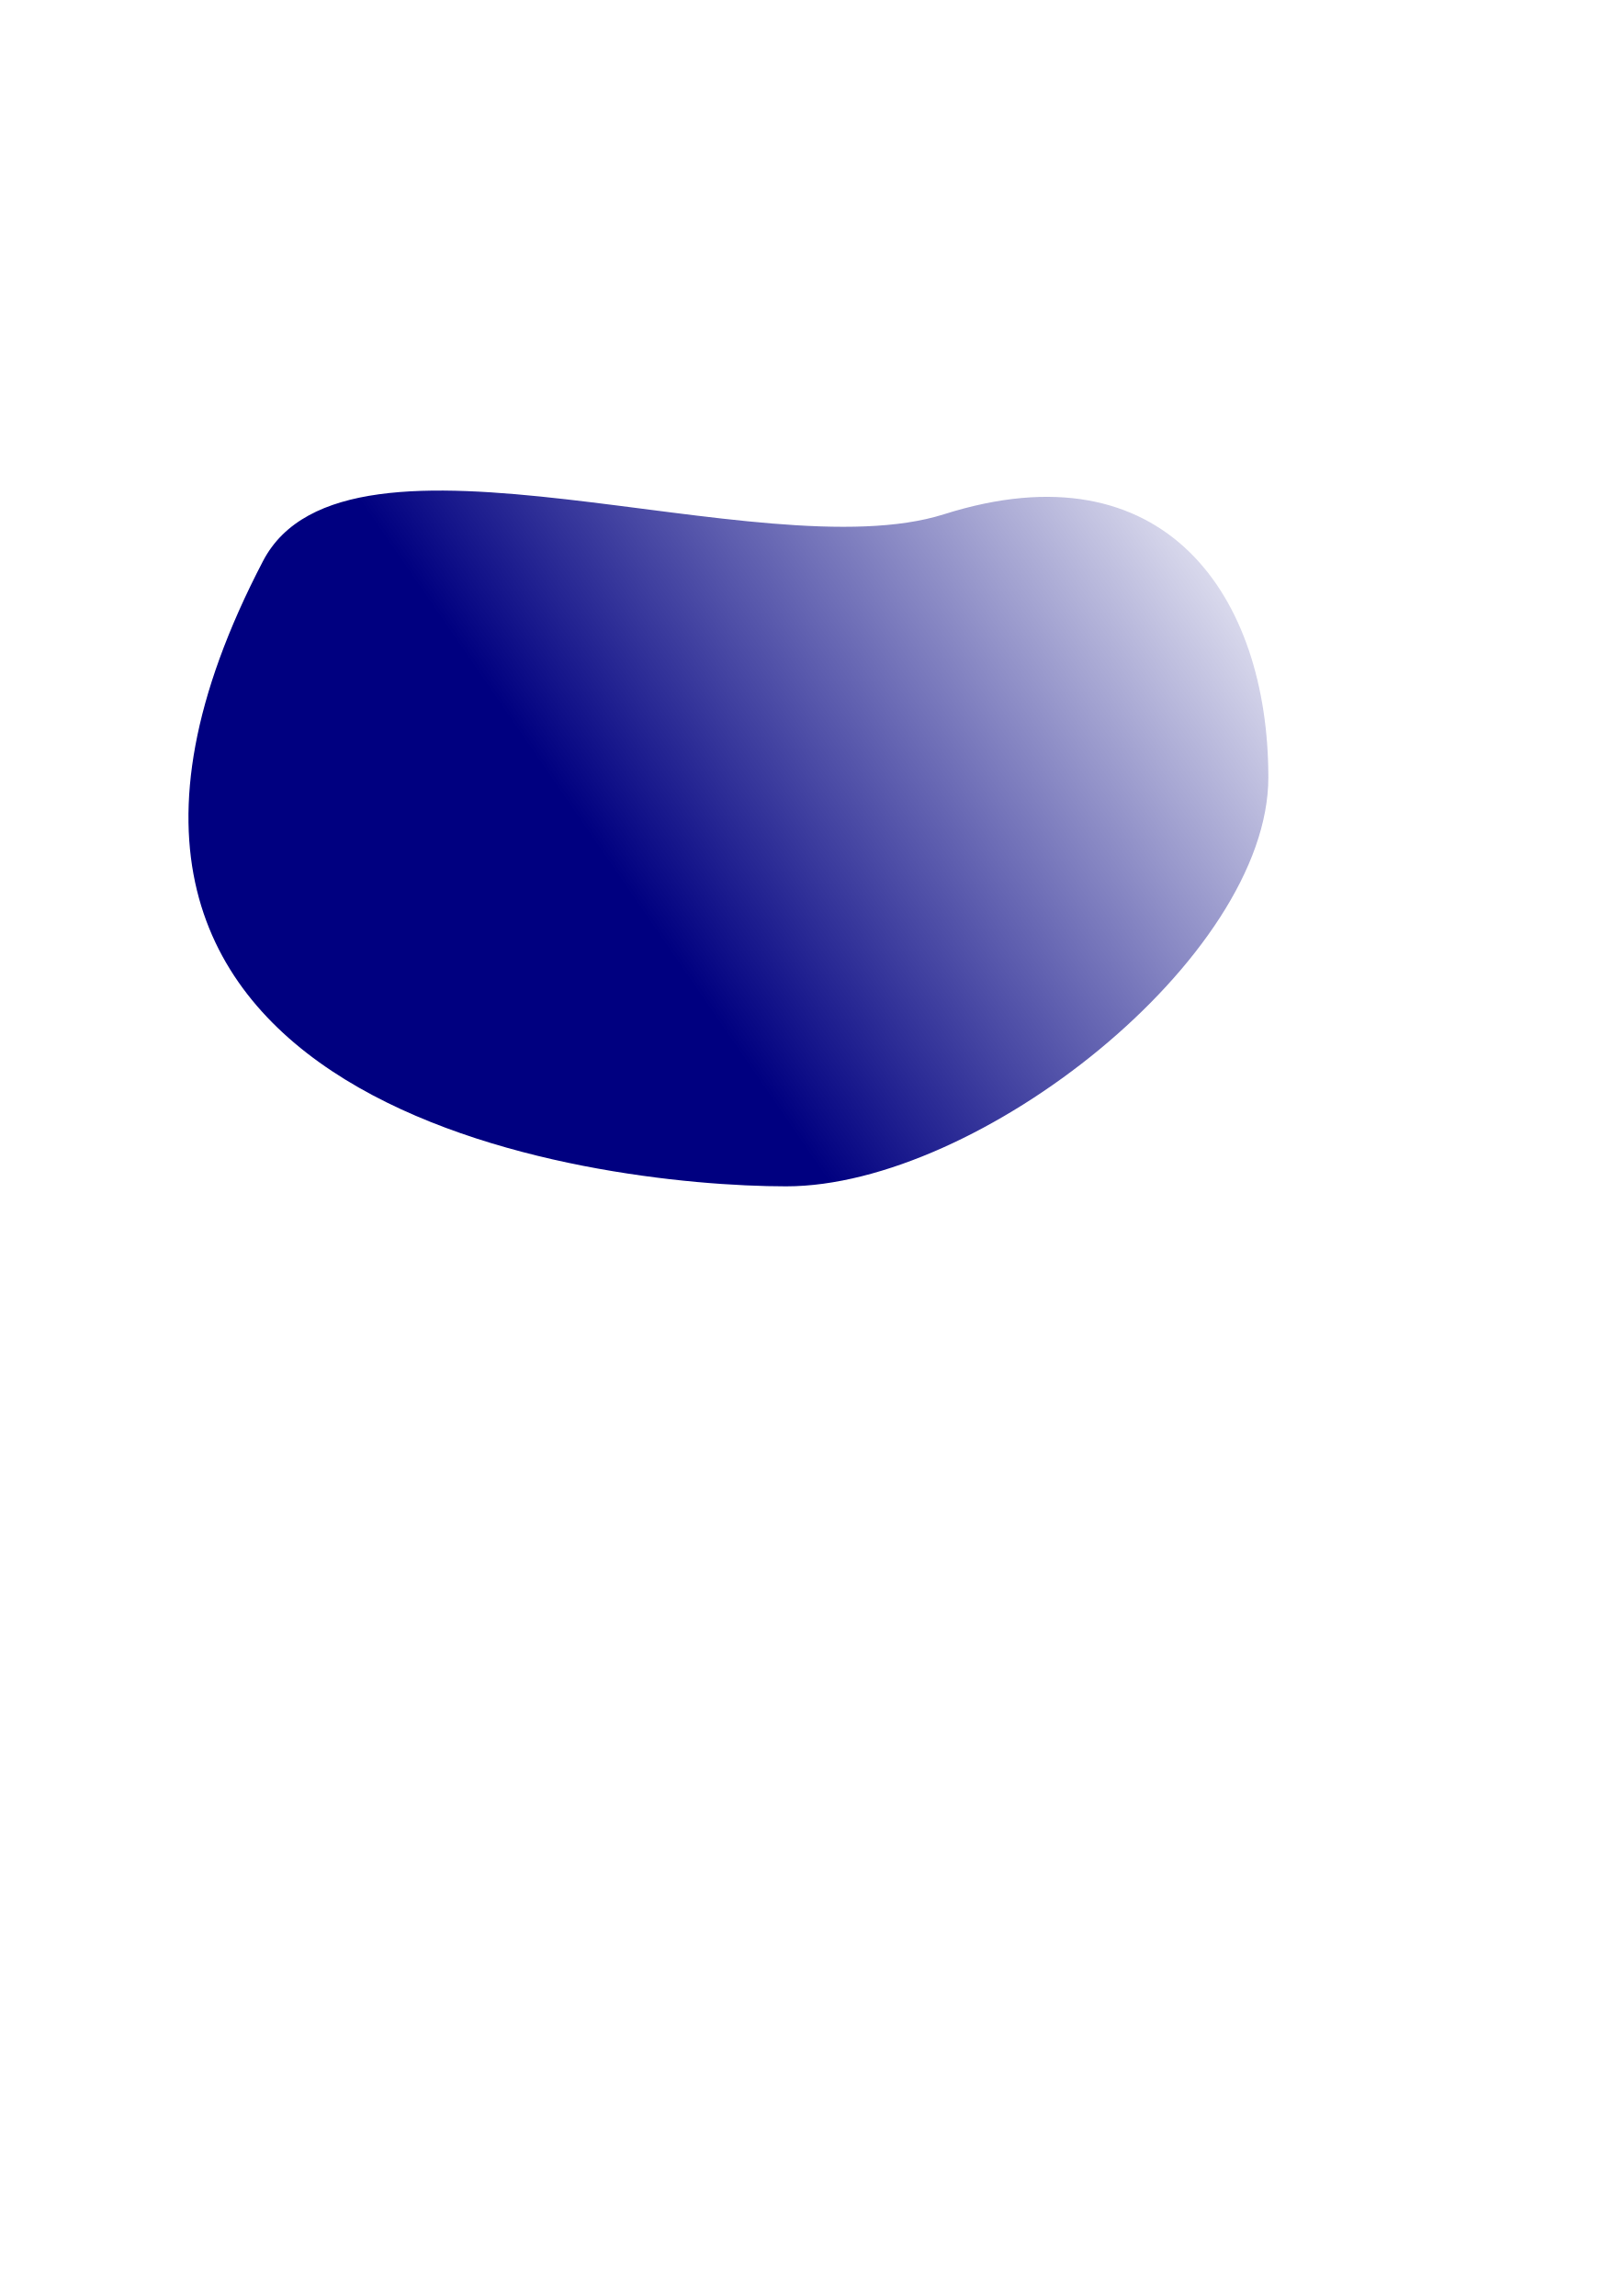
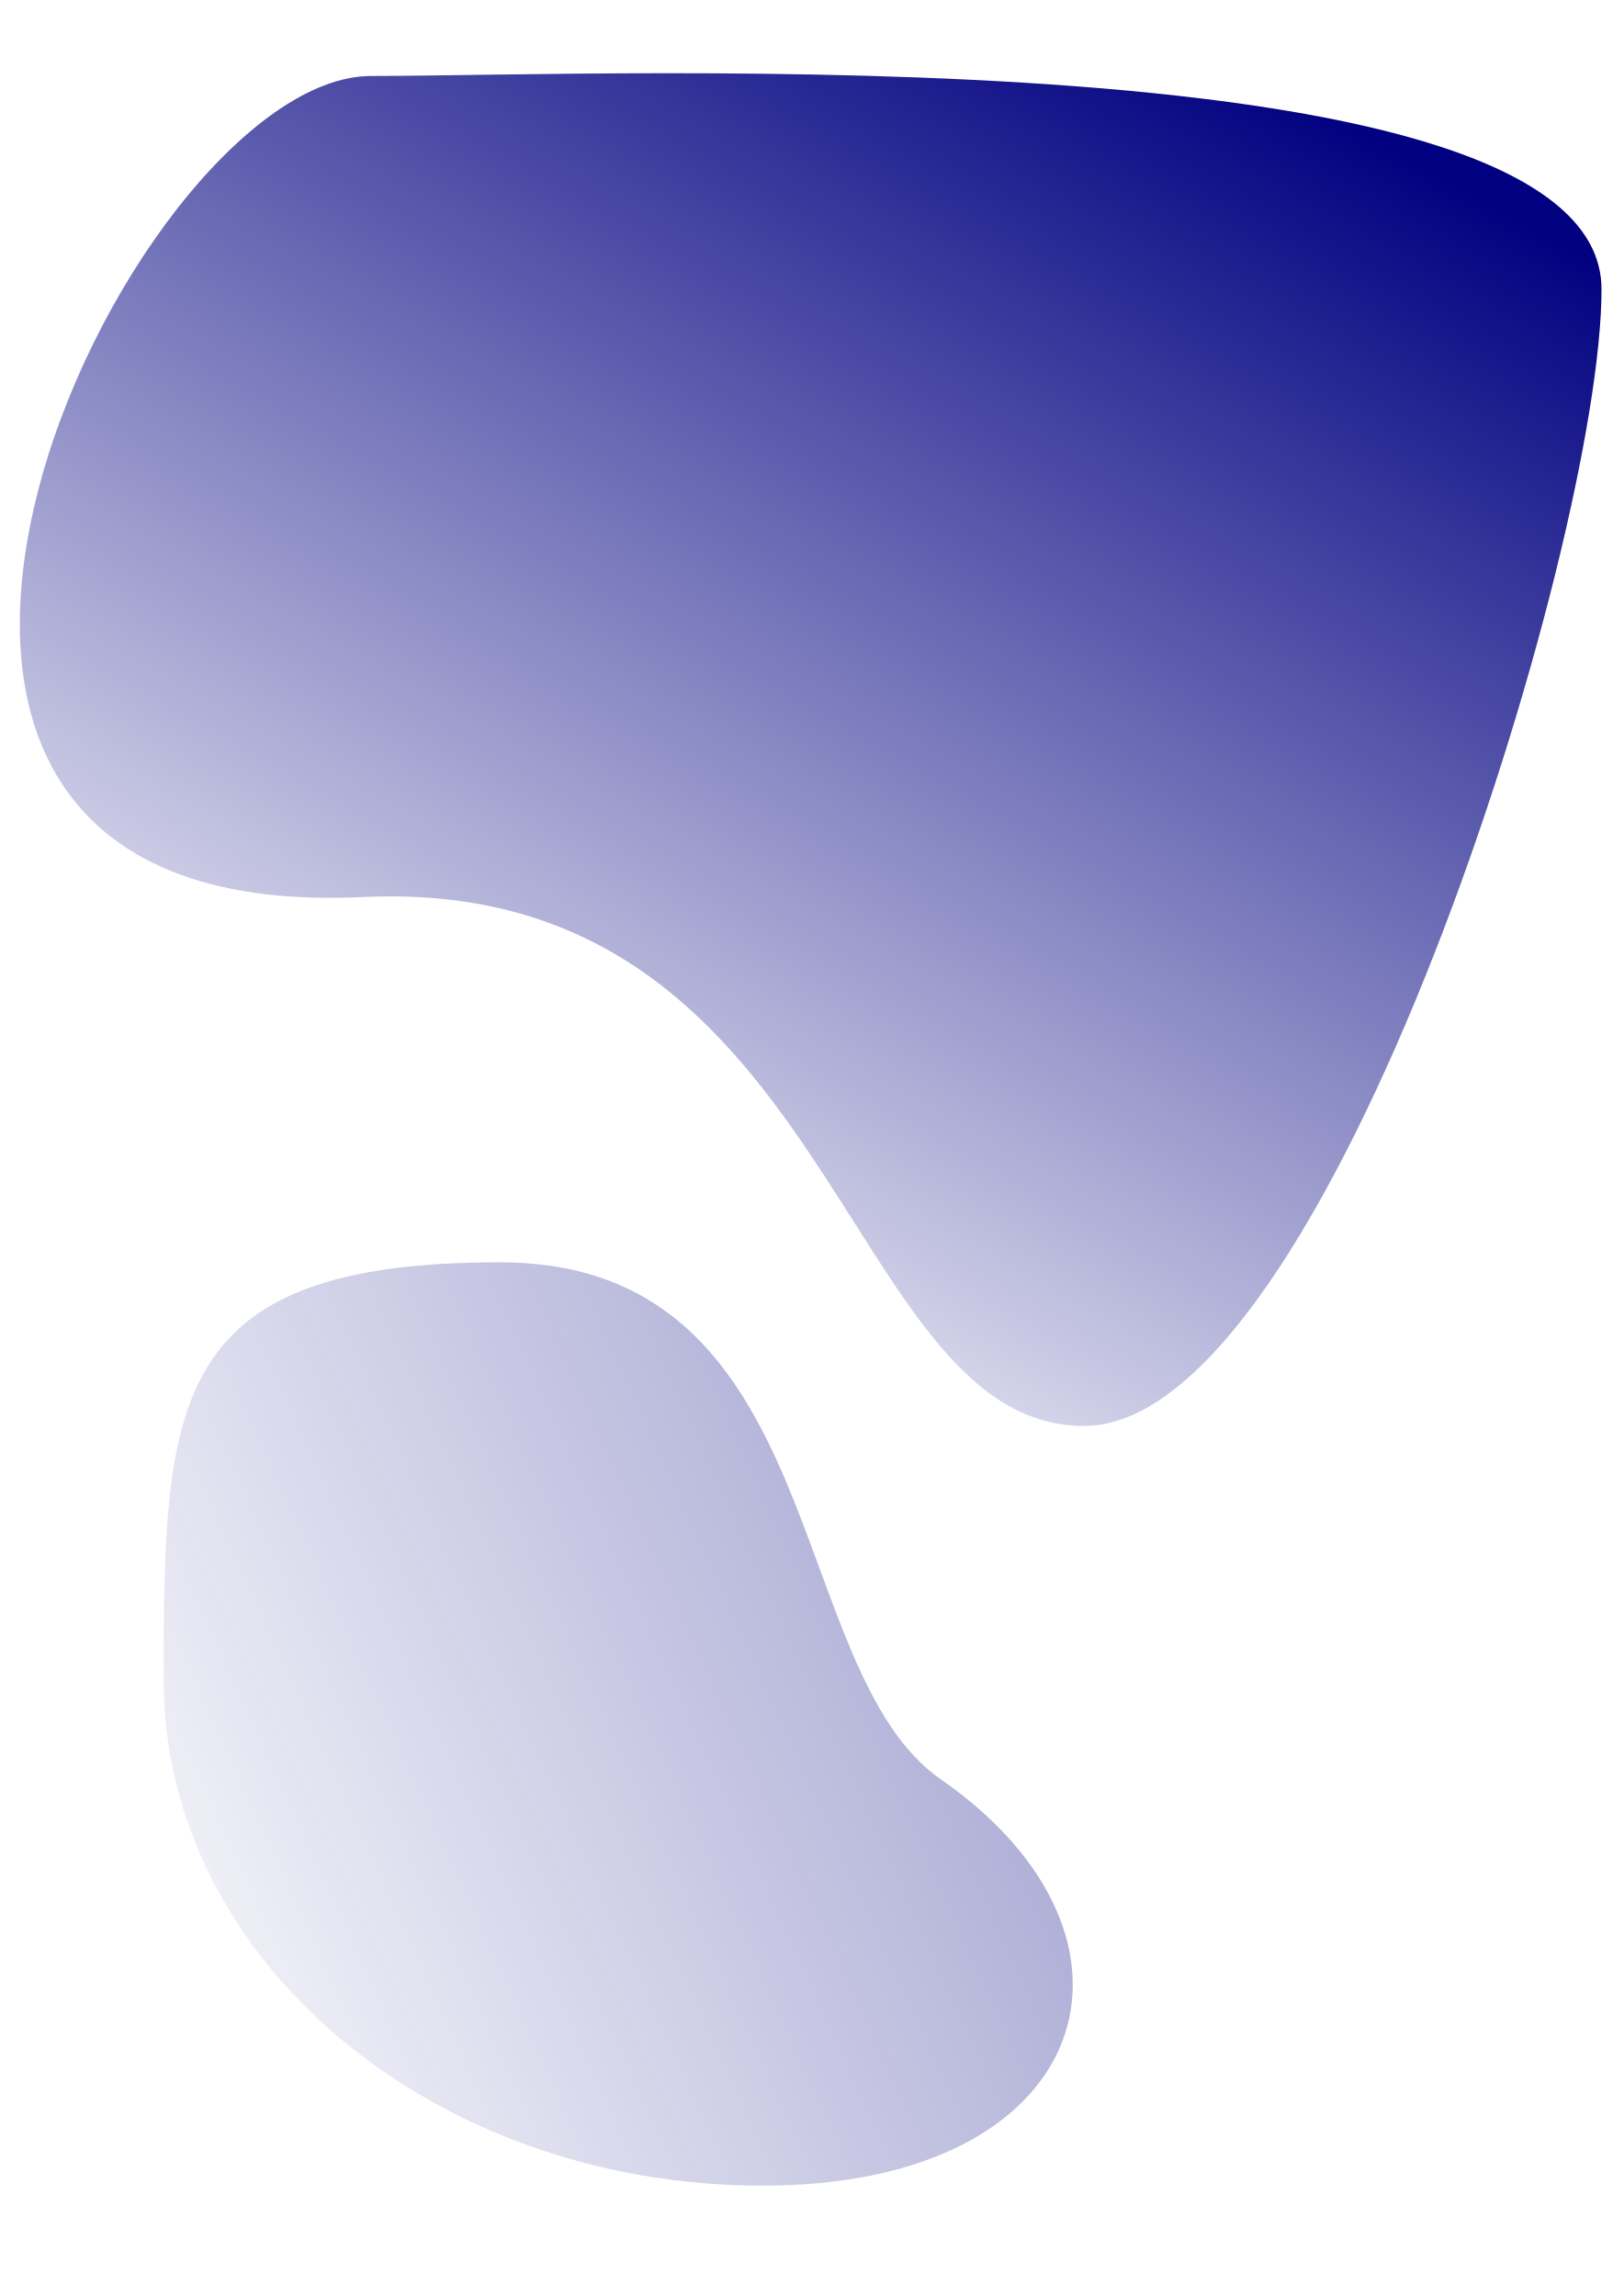
<svg xmlns="http://www.w3.org/2000/svg" xmlns:xlink="http://www.w3.org/1999/xlink" width="210mm" height="297mm" viewBox="0 0 210 297" version="1.1" id="svg8">
  <defs id="defs2">
-     <linearGradient id="linearGradient839">
-       <stop style="stop-color:#000080;stop-opacity:1;" offset="0" id="stop835" />
-       <stop style="stop-color:#000080;stop-opacity:0;" offset="1" id="stop837" />
+     <linearGradient id="linearGradient979">
+       <stop style="stop-color:#000080;stop-opacity:1;" offset="0" id="stop975" />
+       <stop style="stop-color:#000080;stop-opacity:0;" offset="1" id="stop977" />
    </linearGradient>
-     <linearGradient xlink:href="#linearGradient839" id="linearGradient841" x1="77.863" y1="110.369" x2="160.262" y2="53.673" gradientUnits="userSpaceOnUse" />
+     <linearGradient id="linearGradient973">
+       <stop style="stop-color:#000080;stop-opacity:1" offset="0" id="stop969" />
+       <stop style="stop-color:#000080;stop-opacity:0;" offset="1" id="stop971" />
+     </linearGradient>
+     <linearGradient xlink:href="#linearGradient973" id="linearGradient843" x1="142.119" y1="263.827" x2="-34.018" y2="343.958" gradientUnits="userSpaceOnUse" gradientTransform="translate(51.40476,-57.45238)" />
+     <linearGradient xlink:href="#linearGradient979" id="linearGradient981" x1="230.565" y1="-13.607" x2="131.536" y2="162.53" gradientUnits="userSpaceOnUse" gradientTransform="translate(-68.79167,21.16667)" />
  </defs>
  <g id="layer1">
-     <path id="path833" style="fill:url(#linearGradient841);fill-opacity:1;stroke:#1b120c;stroke-width:0;stroke-linecap:round;stroke-linejoin:round" d="m 164.042,100.542 c 0,23.38 -37.525,52.917 -62.366,52.917 -24.841,0 -104.699,-9.882 -67.658,-80.887 10.814,-20.729 64.388,1.458 88.068,-6.048 28.621,-9.071 41.955,10.638 41.955,34.018 z" />
+     <path id="path833" style="fill:url(#linearGradient981);fill-opacity:1;stroke:#1b120c;stroke-width:0;stroke-linecap:round;stroke-linejoin:round" d="m 207.131,37.42 c 0,33.191 -35.38,147.033 -66.902,147.033 -31.521,0 -32.184,-71.328 -93.36,-68.414 -82.465,3.928 -30.387,-106.211 1.134,-106.211 31.521,2e-6 159.128,-5.599 159.128,27.592 z" />
+     <path id="path835" style="opacity:0.476;fill:url(#linearGradient843);fill-opacity:1;stroke:#1b120c;stroke-width:0;stroke-linecap:round;stroke-linejoin:round" d="m 121.708,230.188 c 29.651,20.616 19.737,52.539 -23.057,52.539 -42.794,0 -77.485,-29.276 -77.485,-65.39 -2e-6,-36.114 0.673,-54.051 43.467,-54.051 42.794,-1e-5 36.664,52.711 57.074,66.902 z" />
  </g>
</svg>
